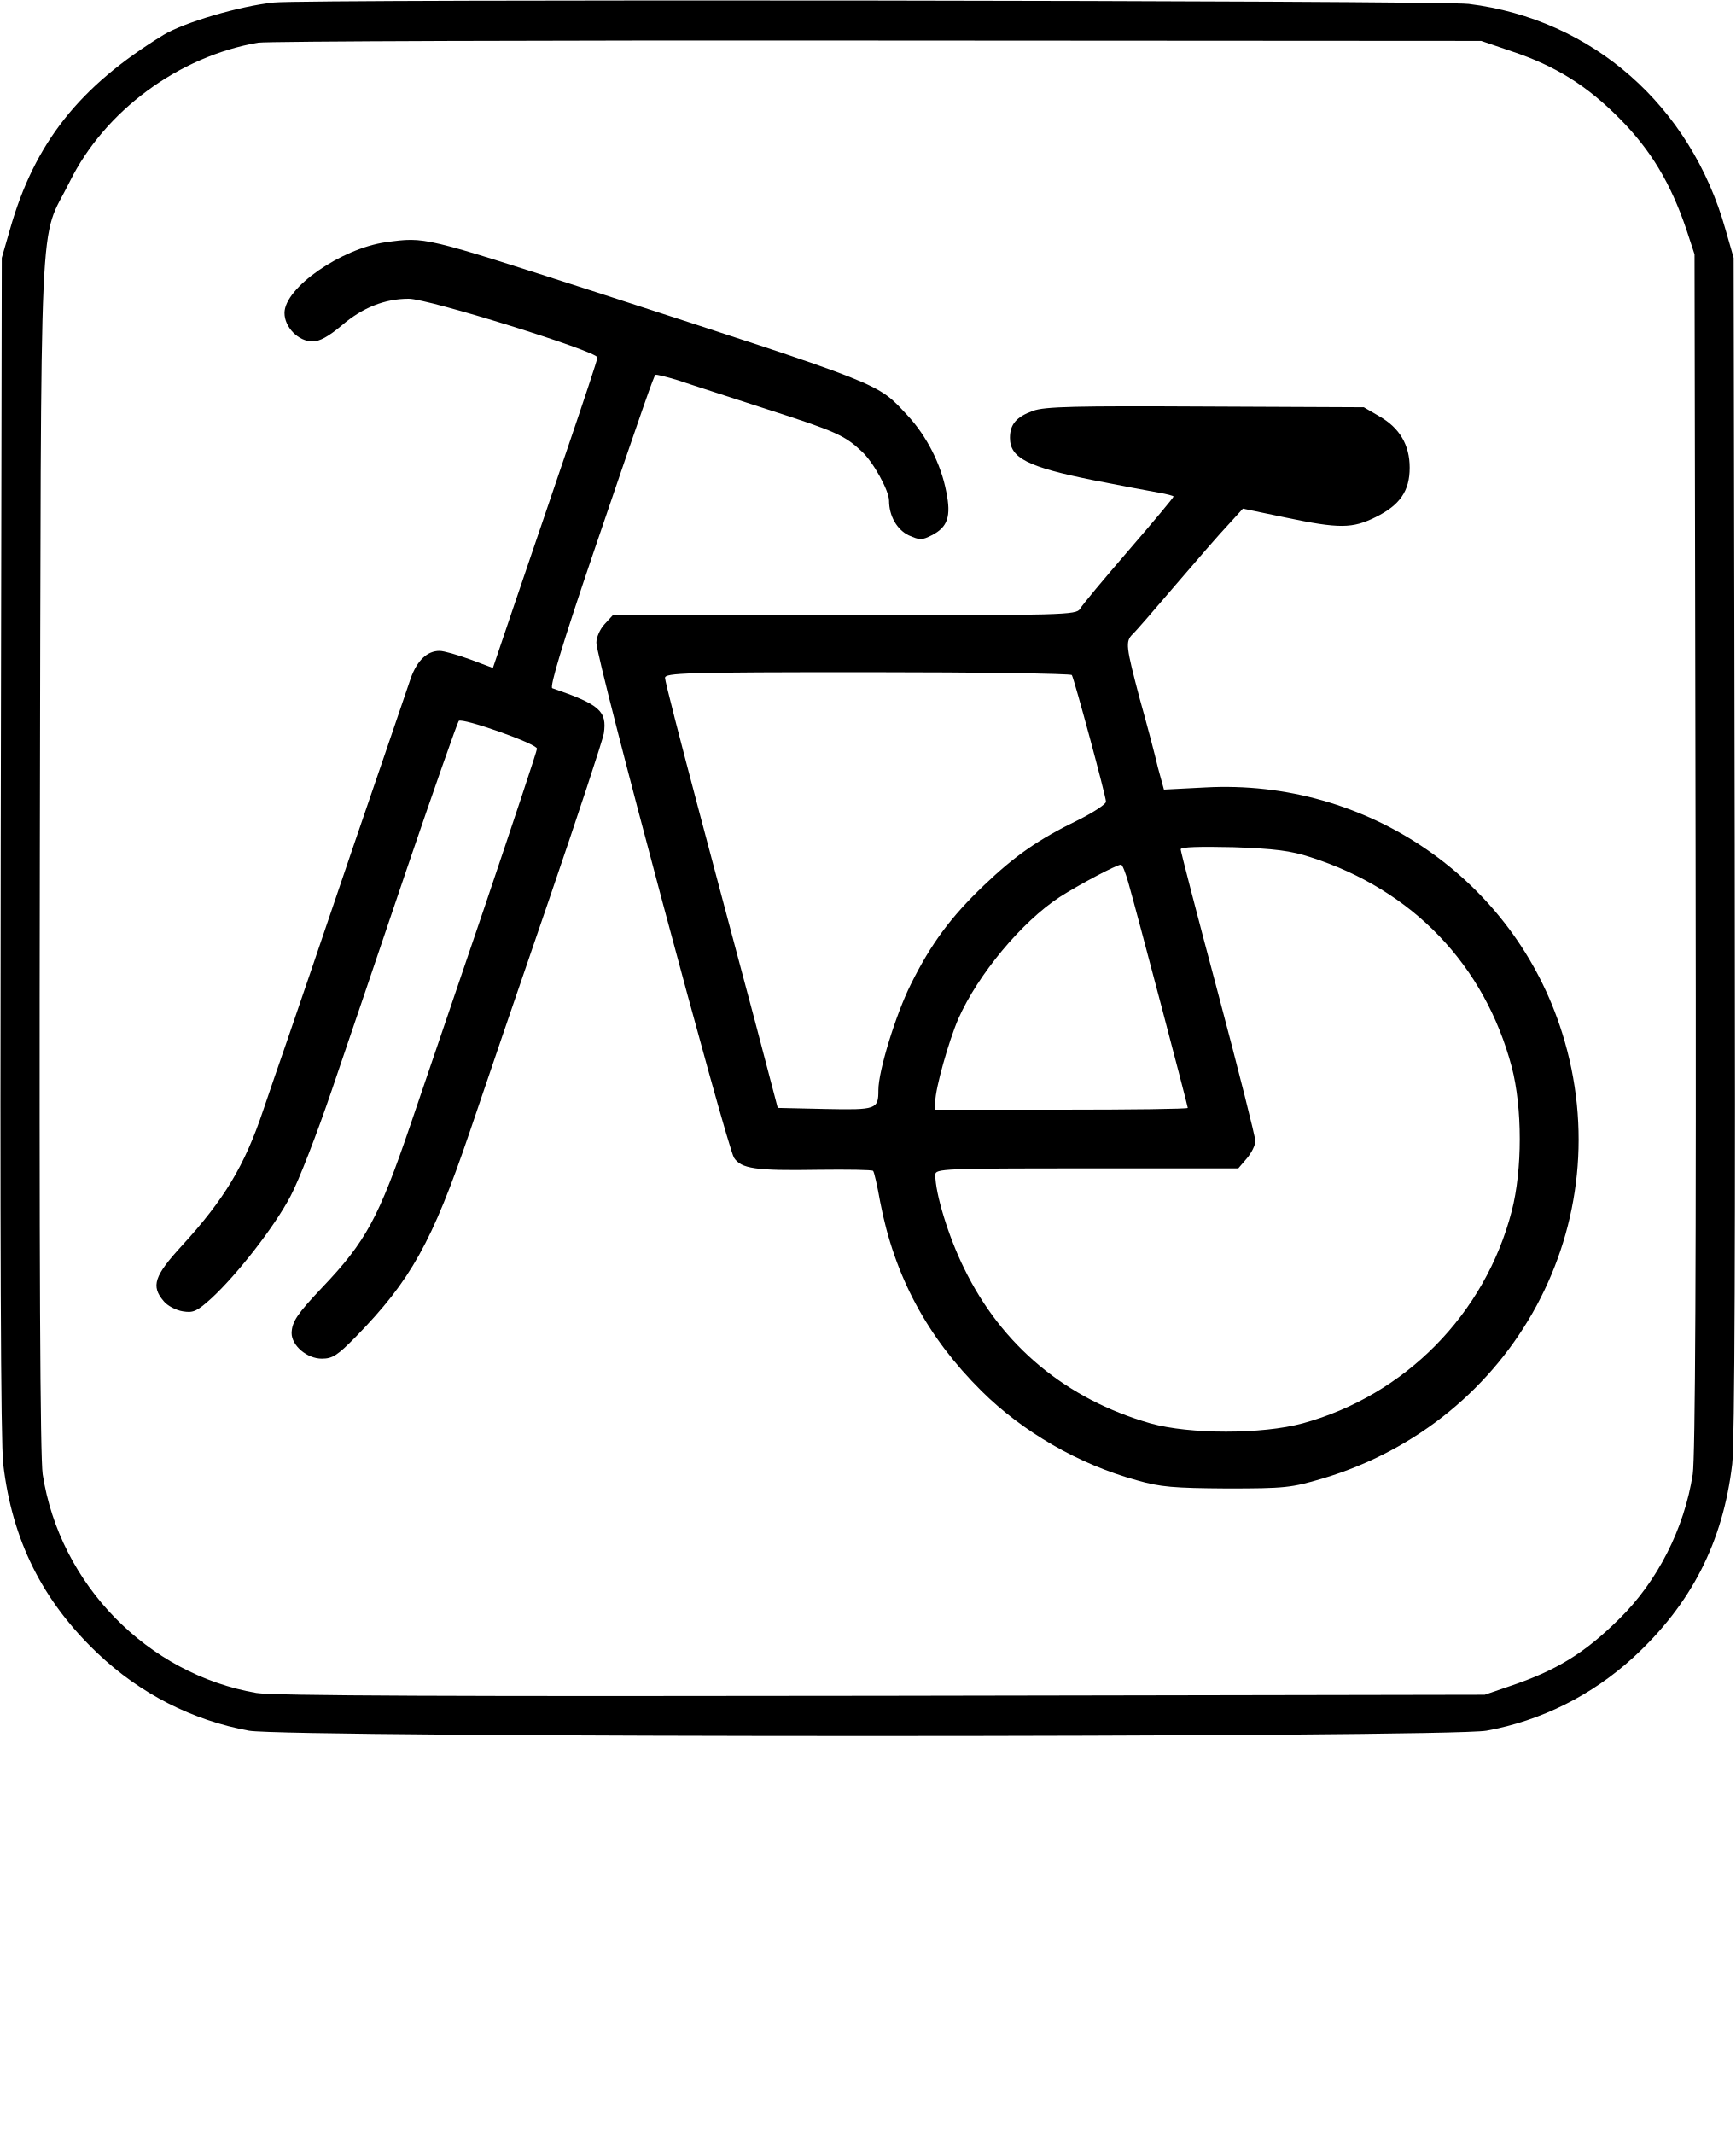
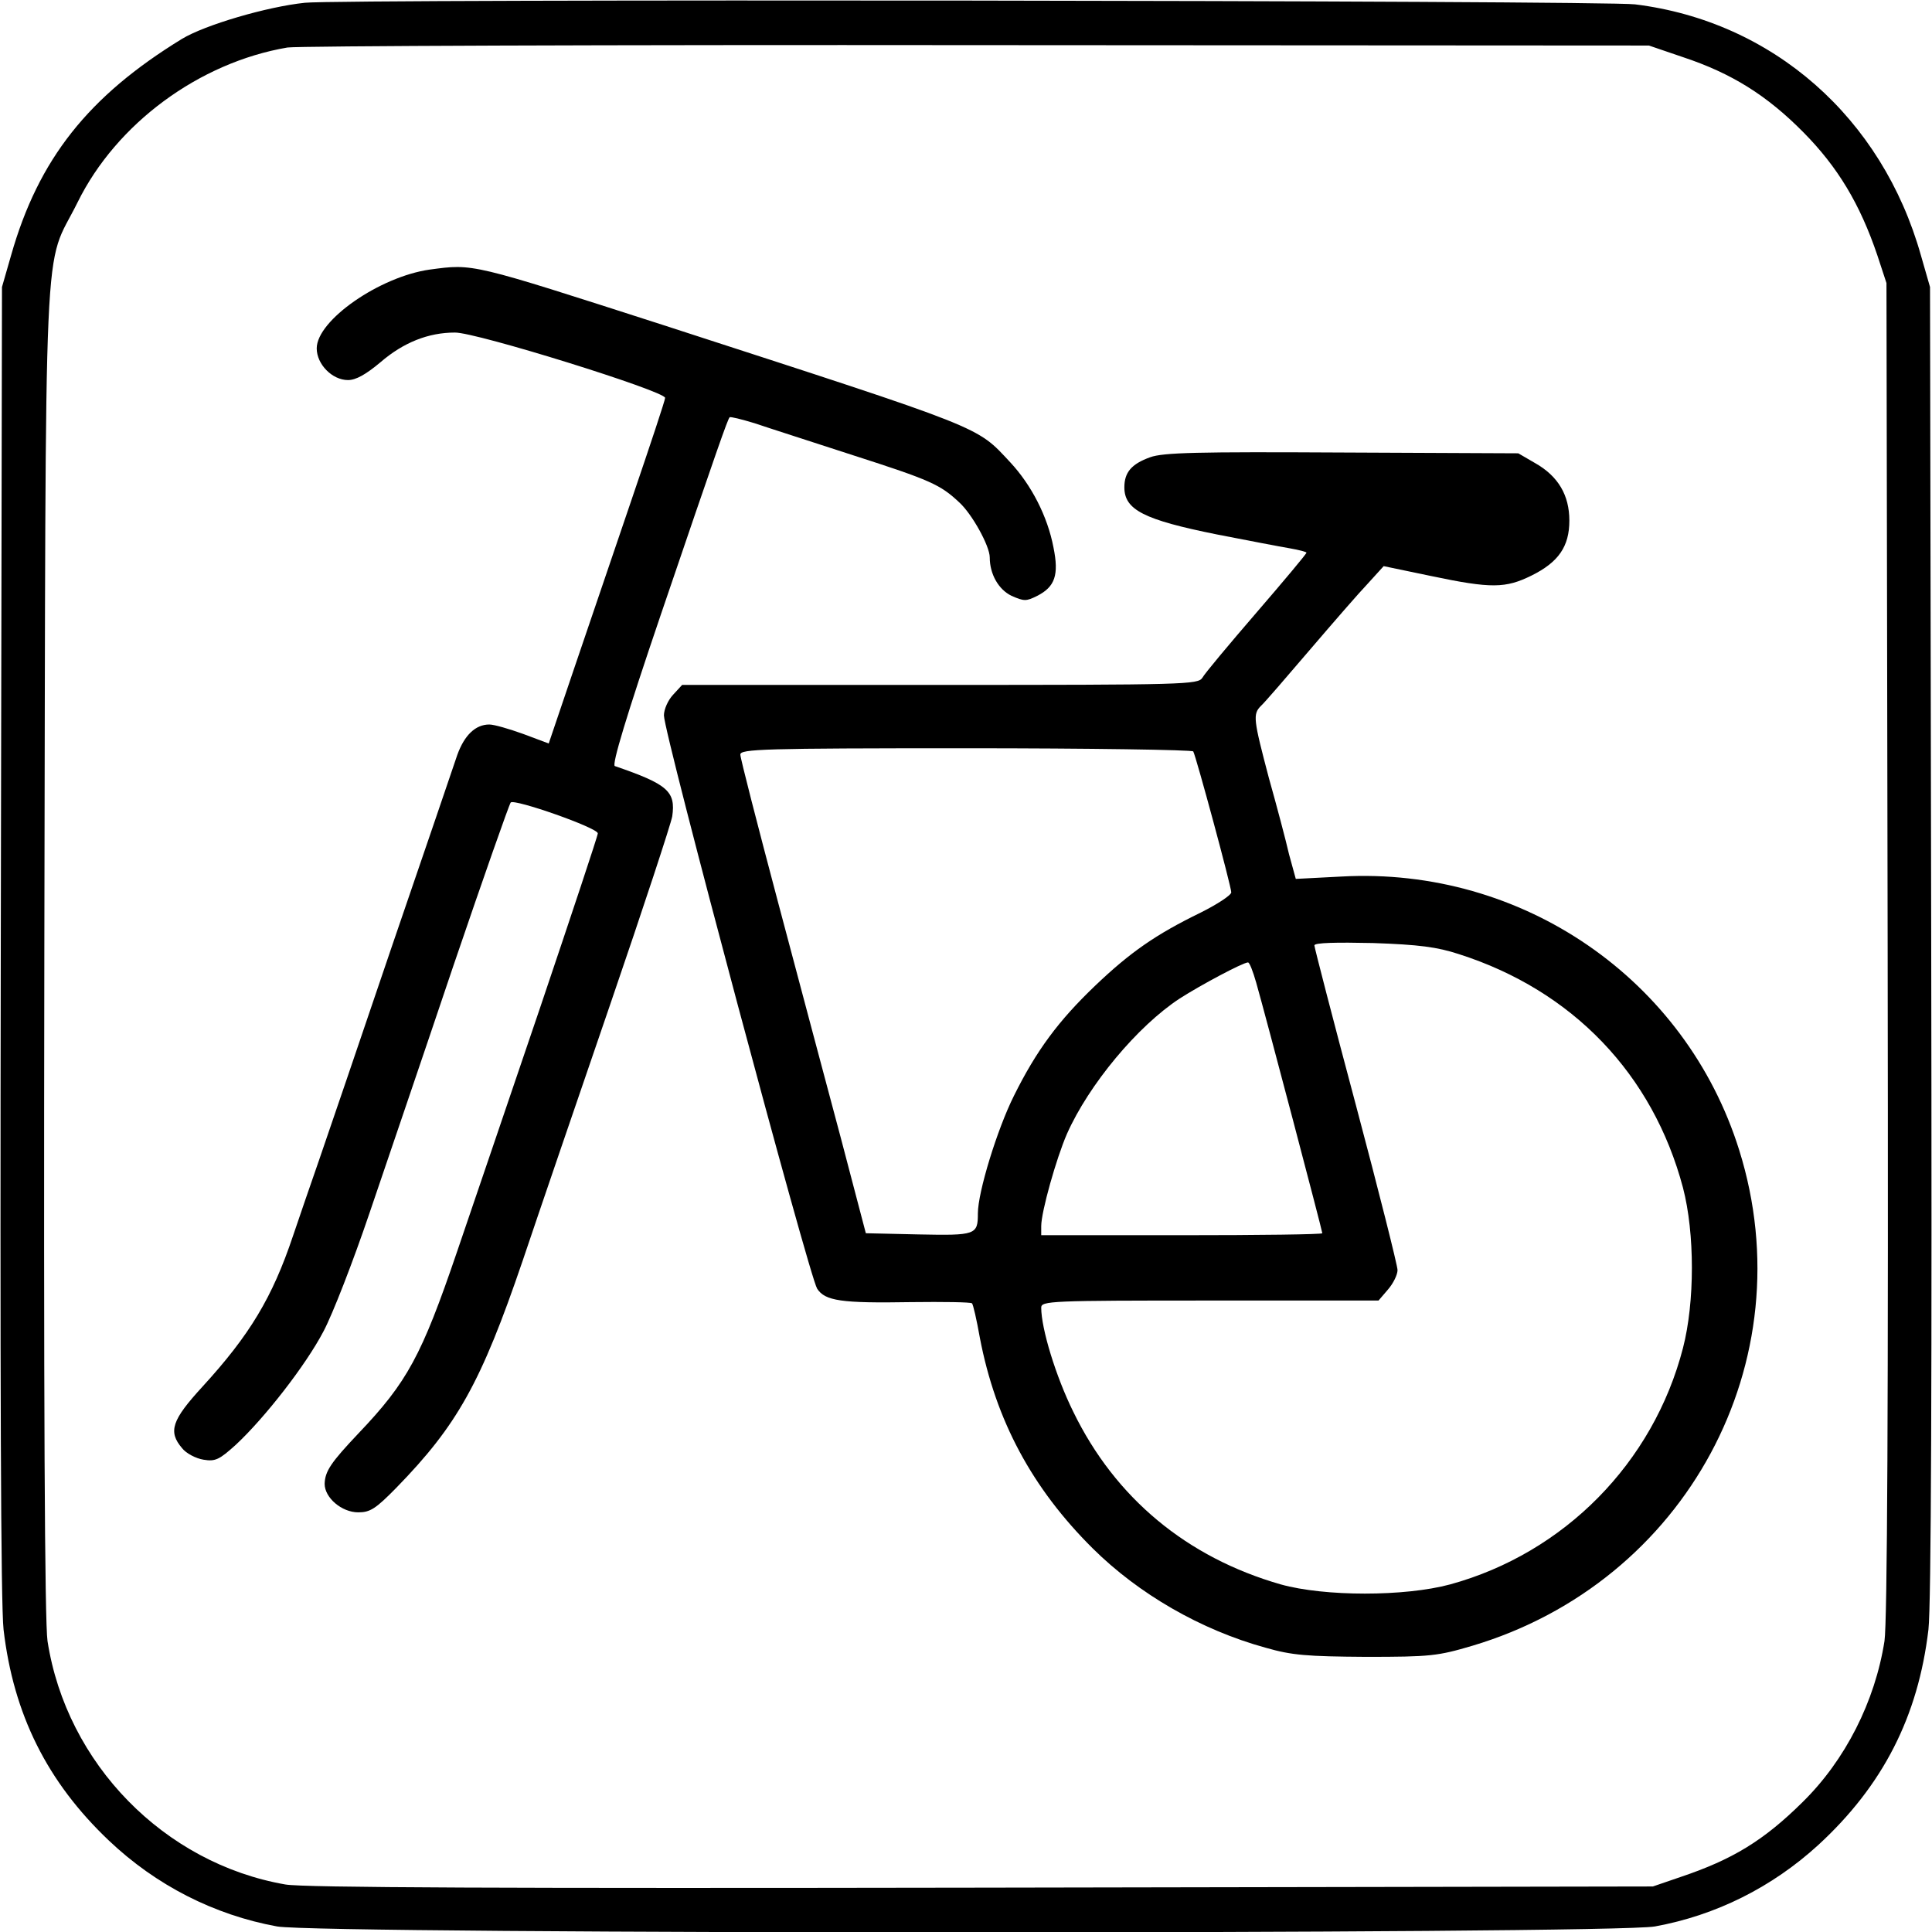
- <svg xmlns="http://www.w3.org/2000/svg" version="1" width="650.667" height="800" viewBox="0 0 488 600">
+ <svg xmlns="http://www.w3.org/2000/svg" version="1" viewBox="0 0 488 488">
  <path d="M77 .7c-9.6 1-25.2 5.6-31 9.1C22.3 24.3 9.7 40.2 2.8 64.5l-2.3 8-.3 165C0 348.1.2 405.5.9 411.6c2.5 21.4 11 38.5 26.6 53.3 11.9 11.3 26.6 18.8 42.5 21.7 11.1 2 336.9 2 348 0 15.4-2.8 29.6-9.9 41.3-20.6 16.3-15 25.2-32.4 27.8-54.4.7-6.1.9-63.5.7-174.1l-.3-165-2.3-8C475.4 29.7 447.8 5.4 413 1.1 405.1.1 86.1-.3 77 .7zm348 13.7c12.4 4.1 21.3 9.7 30.5 19 8.7 8.8 14.3 18.1 18.7 31.1l2.3 7 .3 168c.2 116-.1 170.2-.8 175-2.4 15.3-9.9 30.1-20.7 40.7-9.8 9.7-17.7 14.5-30.8 18.9l-7 2.4-169.5.3c-120.1.2-171.4 0-175.9-.8-30.6-5.3-55.3-30.5-60.1-61.5-.7-4.8-1-58.9-.8-175 .4-189-.4-170.6 8.4-188.4 9.8-19.9 30.7-35.3 53-39.1 2.7-.4 81.2-.7 174.4-.6l169.5.1 8.5 2.9z" />
  <path d="M108.5 68.1C95.9 69.9 80 80.9 80 88c0 4 3.9 8 7.9 8 2 0 4.5-1.4 8.2-4.5 5.8-5 12.1-7.5 18.8-7.5 5.3-.1 53.1 14.8 53.1 16.5 0 .6-3.8 12-8.4 25.5-4.6 13.5-11.2 32.9-14.7 43.2l-6.3 18.6-6.4-2.4c-3.6-1.3-7.4-2.4-8.6-2.4-3.5 0-6.3 2.7-8.1 7.7-.9 2.7-8.3 24.4-16.5 48.3-8.1 23.9-16.4 48.2-18.4 54-2 5.8-5 14.4-6.6 19.2-5.2 15.5-10.9 25-22.9 38.1-7.7 8.4-8.7 11.3-5.1 15.5 1 1.3 3.5 2.6 5.4 2.9 3 .5 4 0 8.2-3.8 7.2-6.7 17.6-20 22.1-28.6 2.3-4.3 7.5-17.7 11.6-29.8 4.1-12.1 13.7-40.2 21.2-62.5 7.6-22.3 14.1-40.8 14.5-41.3.9-1 22 6.4 22 7.8 0 .6-6.6 20.4-14.6 44.1-8 23.6-17.5 51.4-21 61.7-8.9 26.1-12.5 32.8-24.9 45.8-6.9 7.3-8.4 9.5-8.5 12.7 0 3.5 4.3 7.2 8.5 7.2 3 0 4.4-.9 9.6-6.2 15.4-15.8 21.4-26.5 31.9-57.3 3.9-11.6 13.9-40.8 22.2-65 8.3-24.2 15.3-45.5 15.6-47.3.9-6.3-1.1-8.1-14.5-12.7-.8-.3 2.9-12.6 11.6-38.2 14.5-42.6 16.9-49.4 17.4-49.9.2-.2 3 .5 6.3 1.5 3.2 1.1 14.5 4.7 24.9 8.1 19.6 6.3 22 7.4 26.8 11.9 3.2 2.9 7.7 11 7.7 13.9 0 4.2 2.2 8.1 5.5 9.7 3.2 1.4 3.7 1.4 6.5 0 4.5-2.3 5.5-5.3 4.1-12.2-1.5-7.9-5.6-15.8-10.9-21.5-8.7-9.3-5.7-8.1-87.7-34.7-48.8-15.7-47.8-15.5-59-14z" />
  <path d="M290.5 115.5c-4.7 1.7-6.5 3.8-6.5 7.6 0 5.7 5 8.2 23.4 11.9 7.7 1.5 16 3.1 18.4 3.5 2.3.4 4.2.9 4.2 1.1 0 .3-5.7 7.1-12.6 15.1-6.9 8-13.1 15.4-13.7 16.5-1.1 1.7-4.2 1.8-66.3 1.8h-65.1l-2.3 2.5c-1.3 1.4-2.3 3.7-2.3 5.2 0 4.6 36.7 141.7 38.7 144.8 2 3.1 6.1 3.7 23.7 3.4 8.2-.1 15.1 0 15.4.3.3.2 1.2 4.2 2 8.7 4 20.9 13.2 38 28.5 53.2 11.6 11.5 27.3 20.6 43.7 25.1 6.6 1.9 10.4 2.2 25.3 2.3 16.3 0 18.1-.2 26.9-2.8 54-16.1 84.1-71.9 67.4-125.2-13.5-43.2-54.8-71.6-100.4-69.1l-11.6.6-1.7-6.2c-.8-3.5-3.1-12.2-5.1-19.3-3.9-14.8-4.1-16.1-2-18.2.9-.8 6.4-7.2 12.3-14.1 5.9-6.9 12.5-14.5 14.7-16.8l4-4.4 12 2.5c15.2 3.2 18.8 3.1 25.3-.1 6.9-3.4 9.6-7.4 9.6-13.9 0-6.4-2.8-11.2-8.6-14.5l-4.3-2.5-44.5-.2c-36.6-.2-45.2 0-48.5 1.2zm10.9 74.3c.7 1.2 9.6 34.1 9.6 35.6 0 .7-3.5 3-7.7 5.1-11.3 5.5-17.8 10-26.7 18.5-9.2 8.8-14.8 16.3-20.5 27.8-4.2 8.4-9.1 24.3-9.1 29.7 0 5.4-.5 5.6-15 5.3l-13.3-.3-6.3-24c-3.5-13.2-10.7-40-15.9-59.7-5.2-19.6-9.5-36.3-9.5-37.2 0-1.4 5.6-1.6 56.9-1.6 31.4 0 57.2.4 57.5.8zm67.1 51.2c28.8 9.2 49 30.4 56.6 59 3 11.5 3 28.9 0 40.5-7.5 29-30 51.8-58.8 59.7-11.5 3.1-31.7 3.1-42.8 0-23.7-6.8-41.8-21.8-52.4-43.6-4.4-8.9-8.1-21-8.1-26.3 0-1.7 2.2-1.8 42.6-1.8h42.6l2.4-2.8c1.3-1.5 2.4-3.7 2.4-4.9 0-1.1-4.7-19.8-10.5-41.6-5.8-21.7-10.5-39.9-10.5-40.4 0-.7 5.6-.8 14.8-.6 11.6.4 16.2 1 21.7 2.8zm-51.2 7.2c2.4 8.4 16.7 62.7 16.7 63.3 0 .3-16 .5-35.5.5H263v-2.3c0-3.6 3.8-17.1 6.5-23.3 5.5-12.4 17.8-27.2 28.5-34.2 5.3-3.4 15.8-9 17.2-9.1.4-.1 1.3 2.3 2.1 5.1z" />
</svg>
